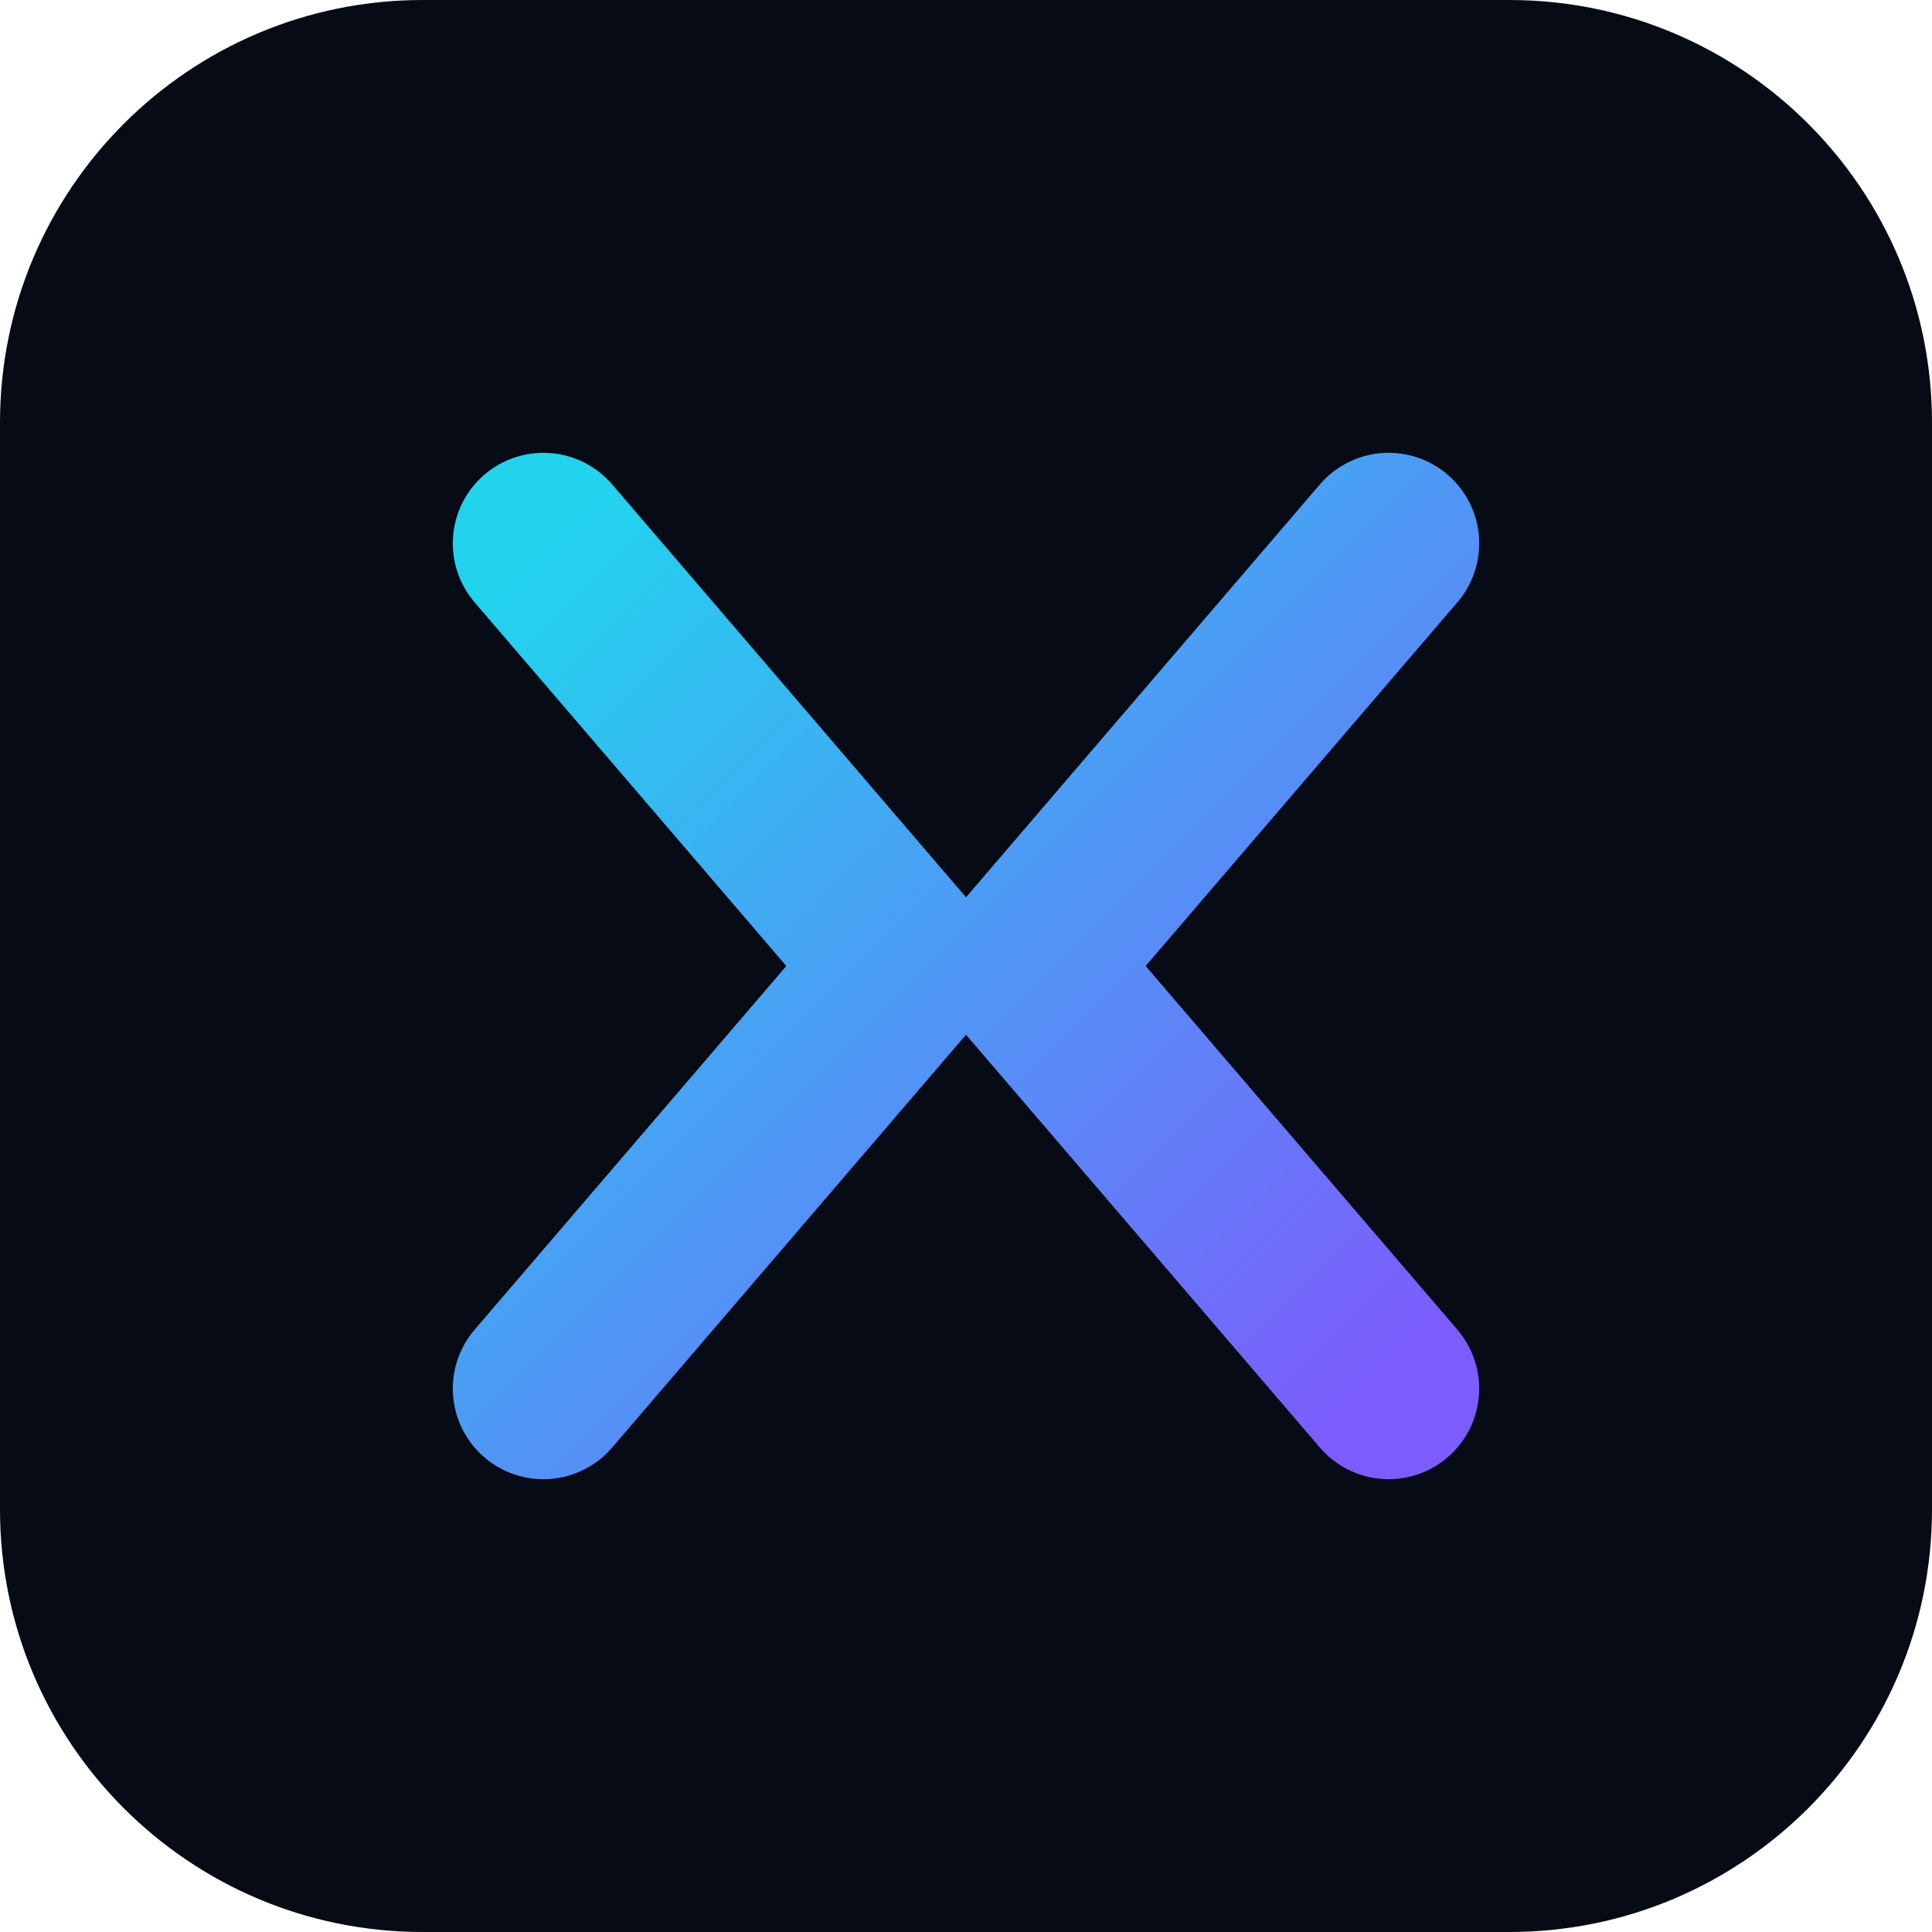
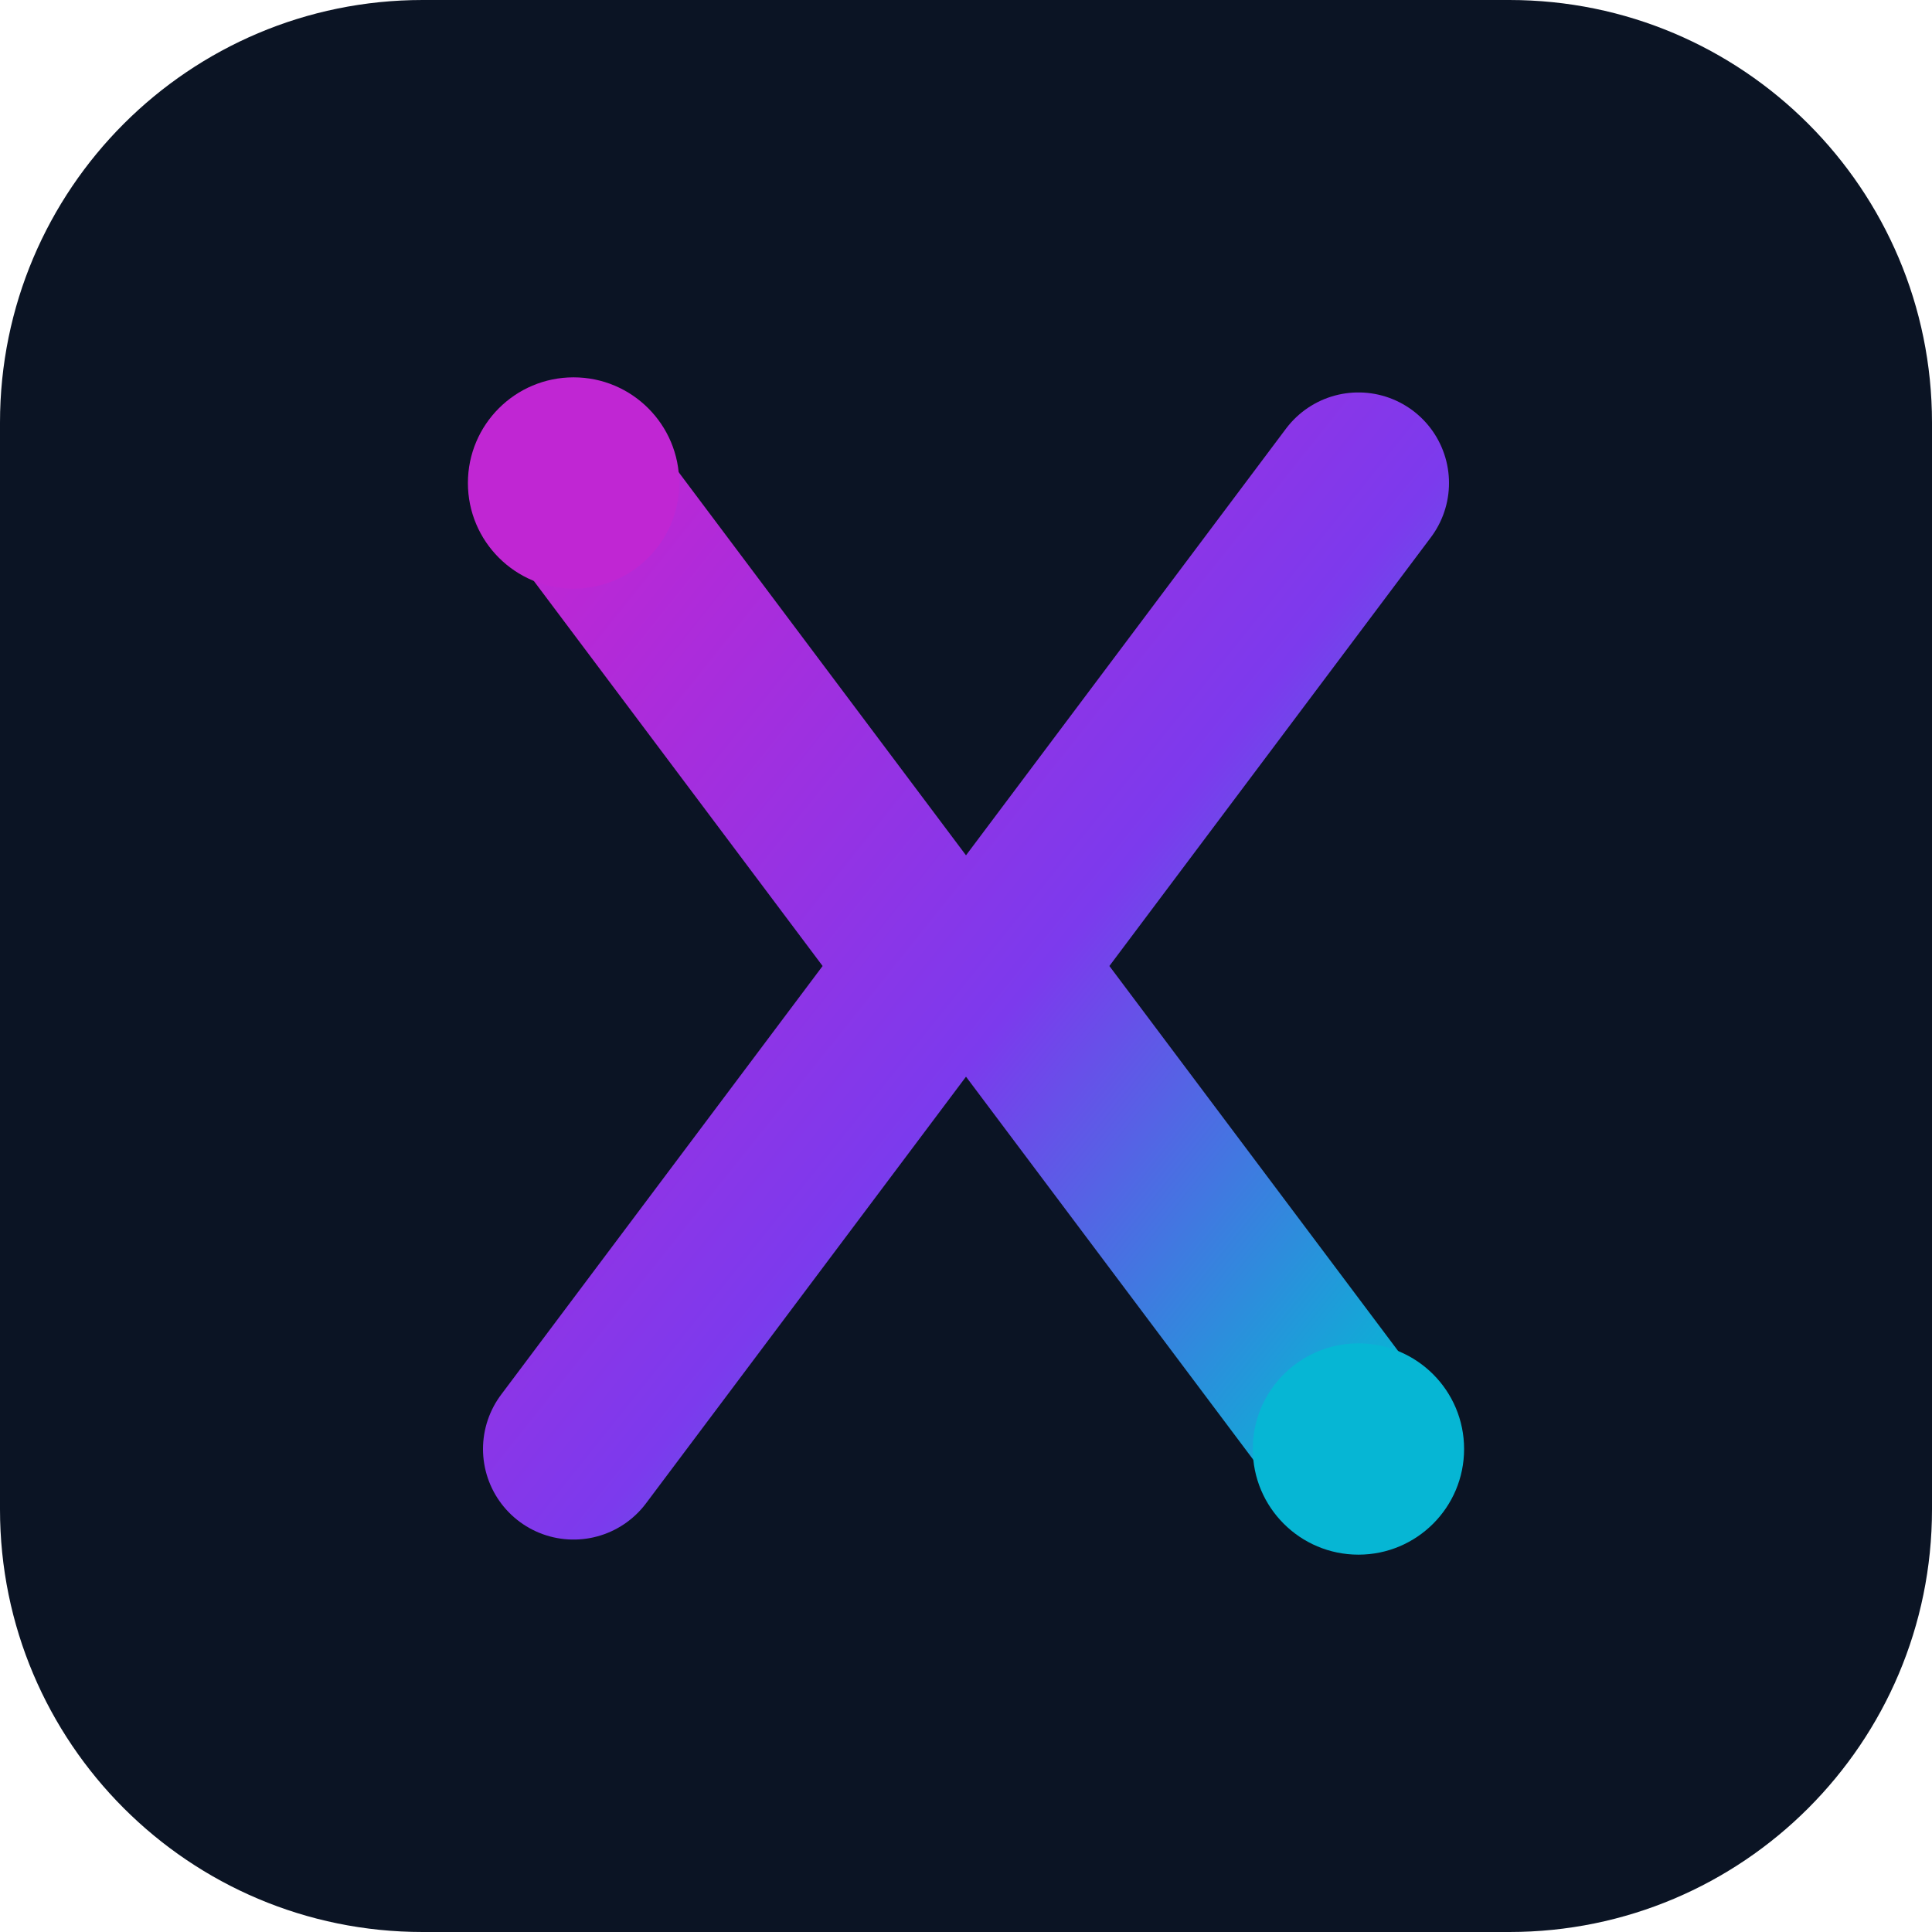
<svg xmlns="http://www.w3.org/2000/svg" width="64" height="64" viewBox="0 0 64 64">
  <defs>
    <linearGradient id="g" x1="0" y1="0" x2="1" y2="1">
-       <stop offset="0%" stop-color="#22d3ee" />
-       <stop offset="100%" stop-color="#7c5cfc" />
+       <stop offset="0%" stop-color="#c026d3" />
+       <stop offset="55%" stop-color="#7c3aed" />
+       <stop offset="100%" stop-color="#06b6d4" />
    </linearGradient>
  </defs>
-   <rect width="64" height="64" rx="14" fill="#070b16" />
-   <path d="M18 18 L30 32 L18 46 M46 18 L34 32 L46 46" fill="none" stroke="url(#g)" stroke-width="6" stroke-linecap="round" stroke-linejoin="round" />
+   <rect width="64" height="64" rx="14" fill="#0b1424" />
+   <path d="M19 16 L31 32 L19 48 M45 16 L33 32 L45 48" fill="none" stroke="url(#g)" stroke-width="6" stroke-linecap="round" stroke-linejoin="round" />
+   <circle cx="19" cy="16" r="3.5" fill="#c026d3" />
+   <circle cx="45" cy="48" r="3.5" fill="#06b6d4" />
</svg>
